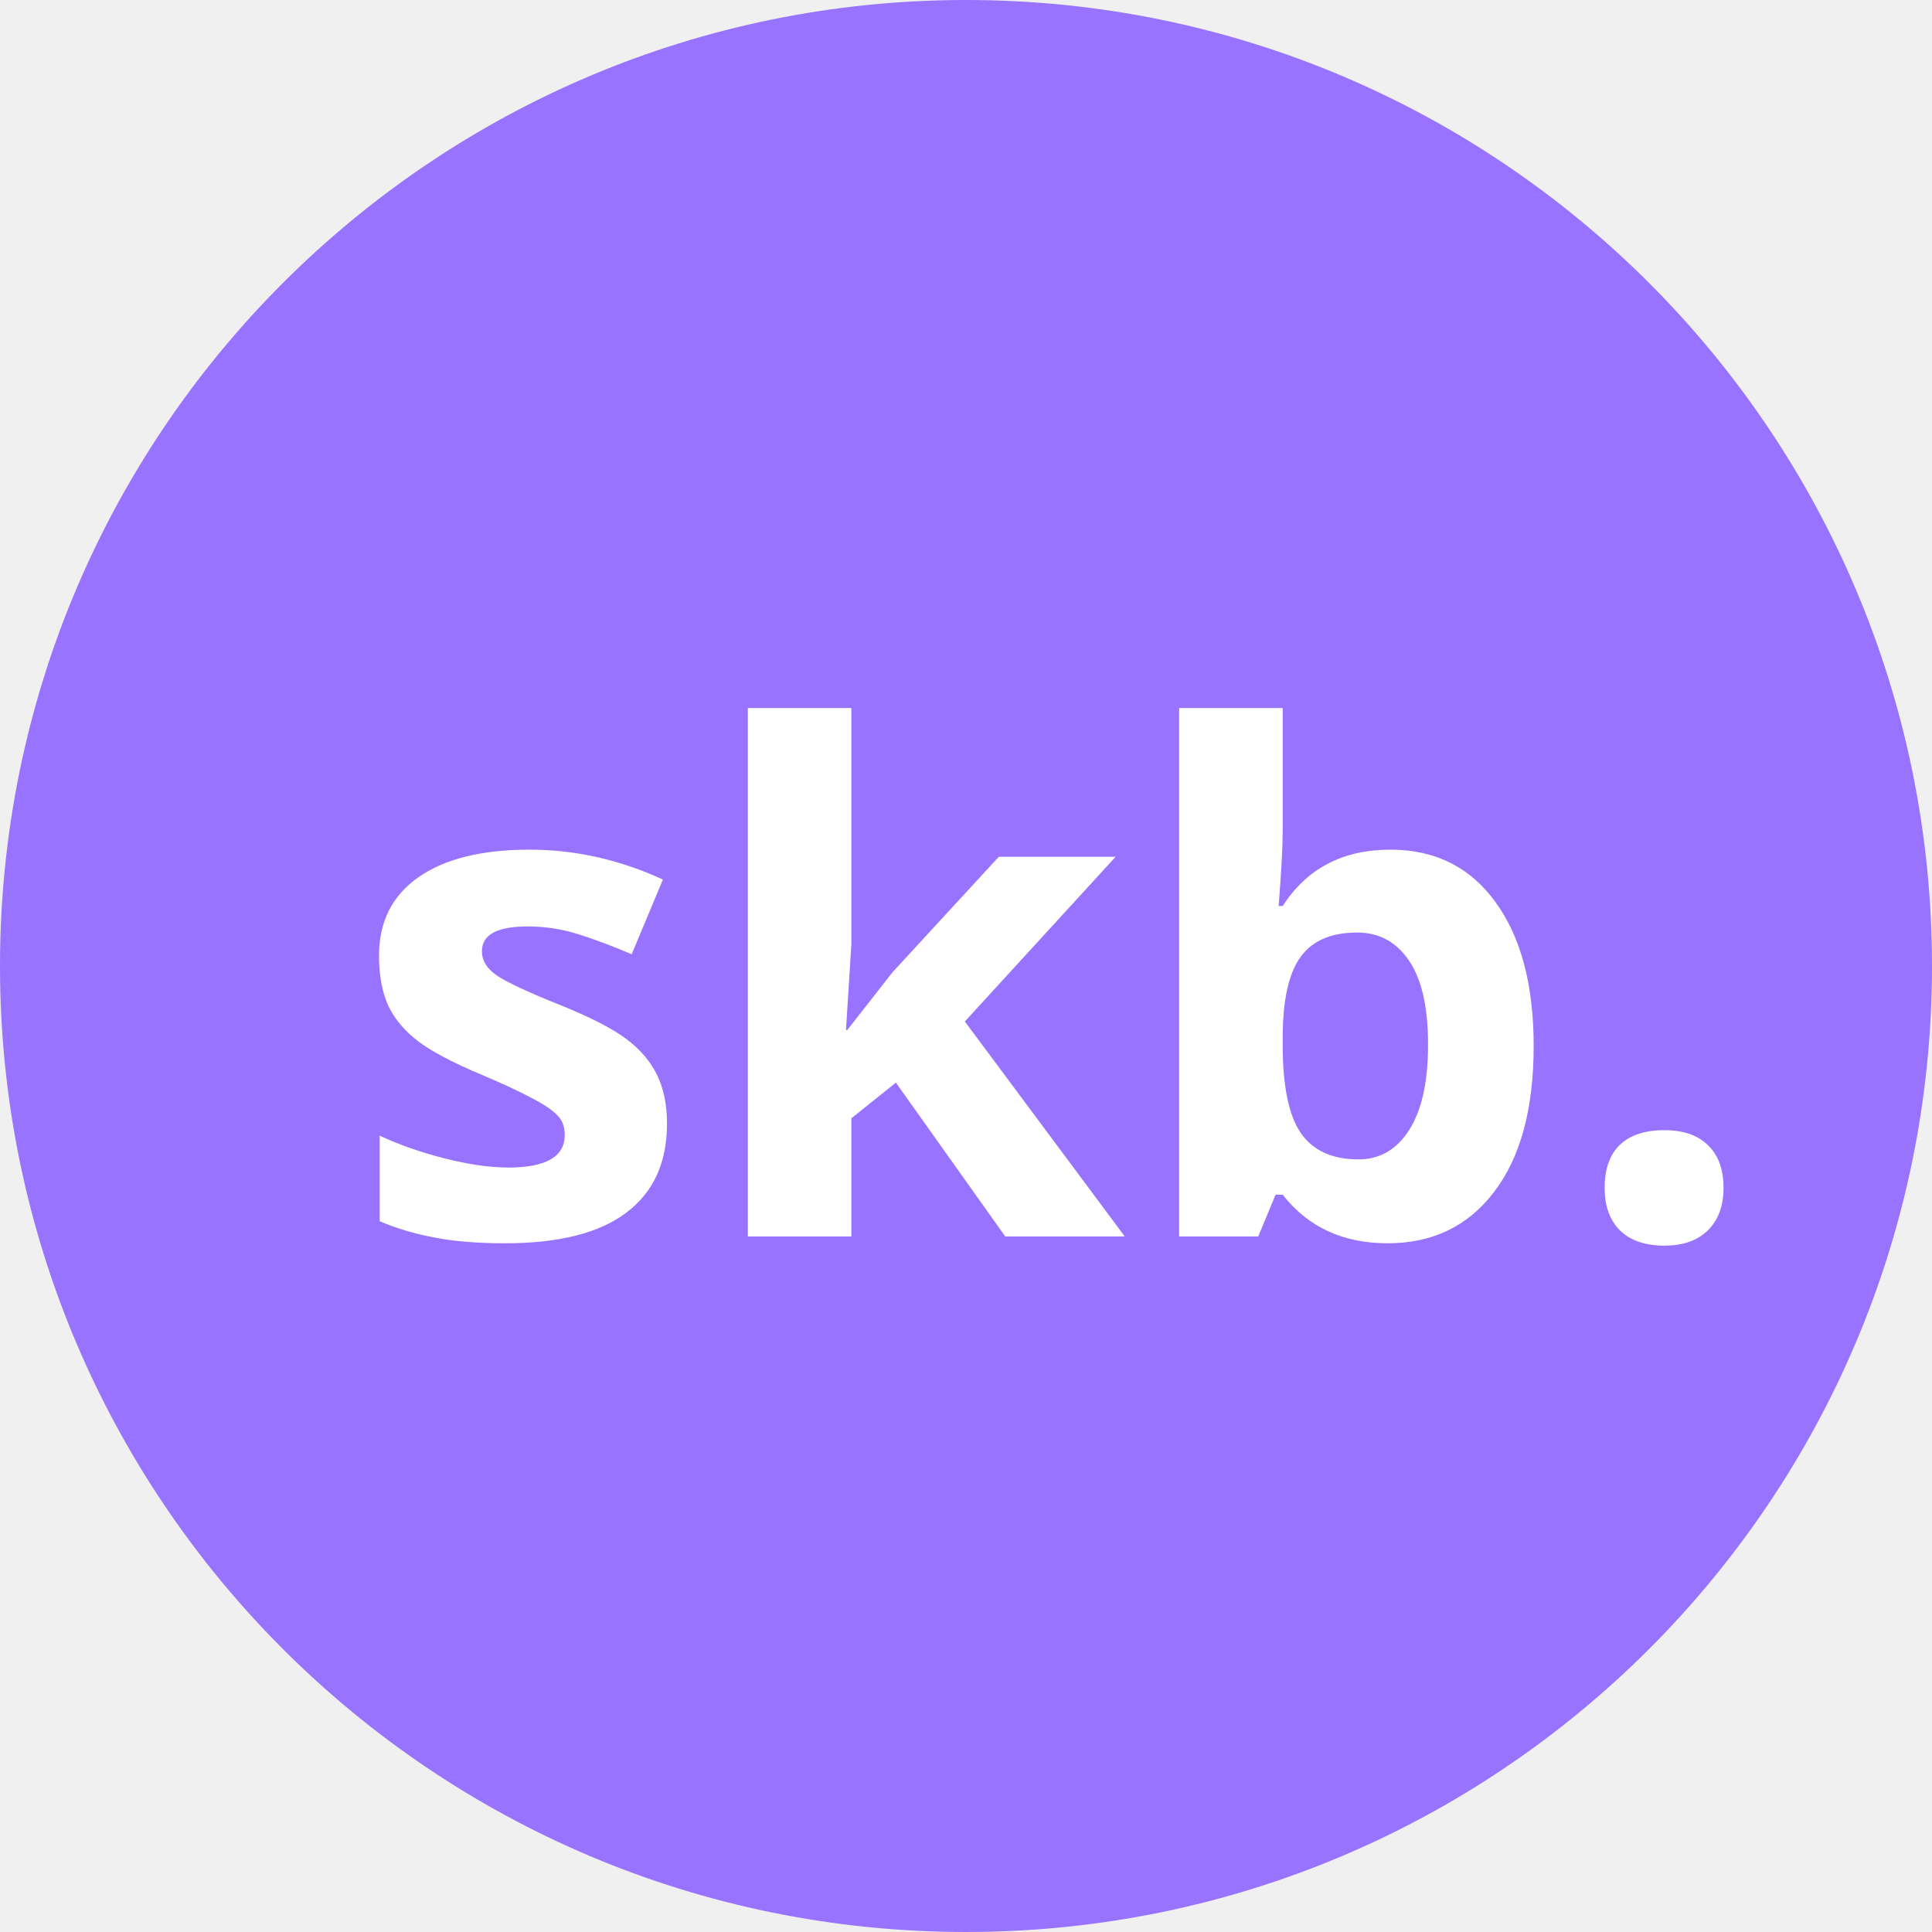
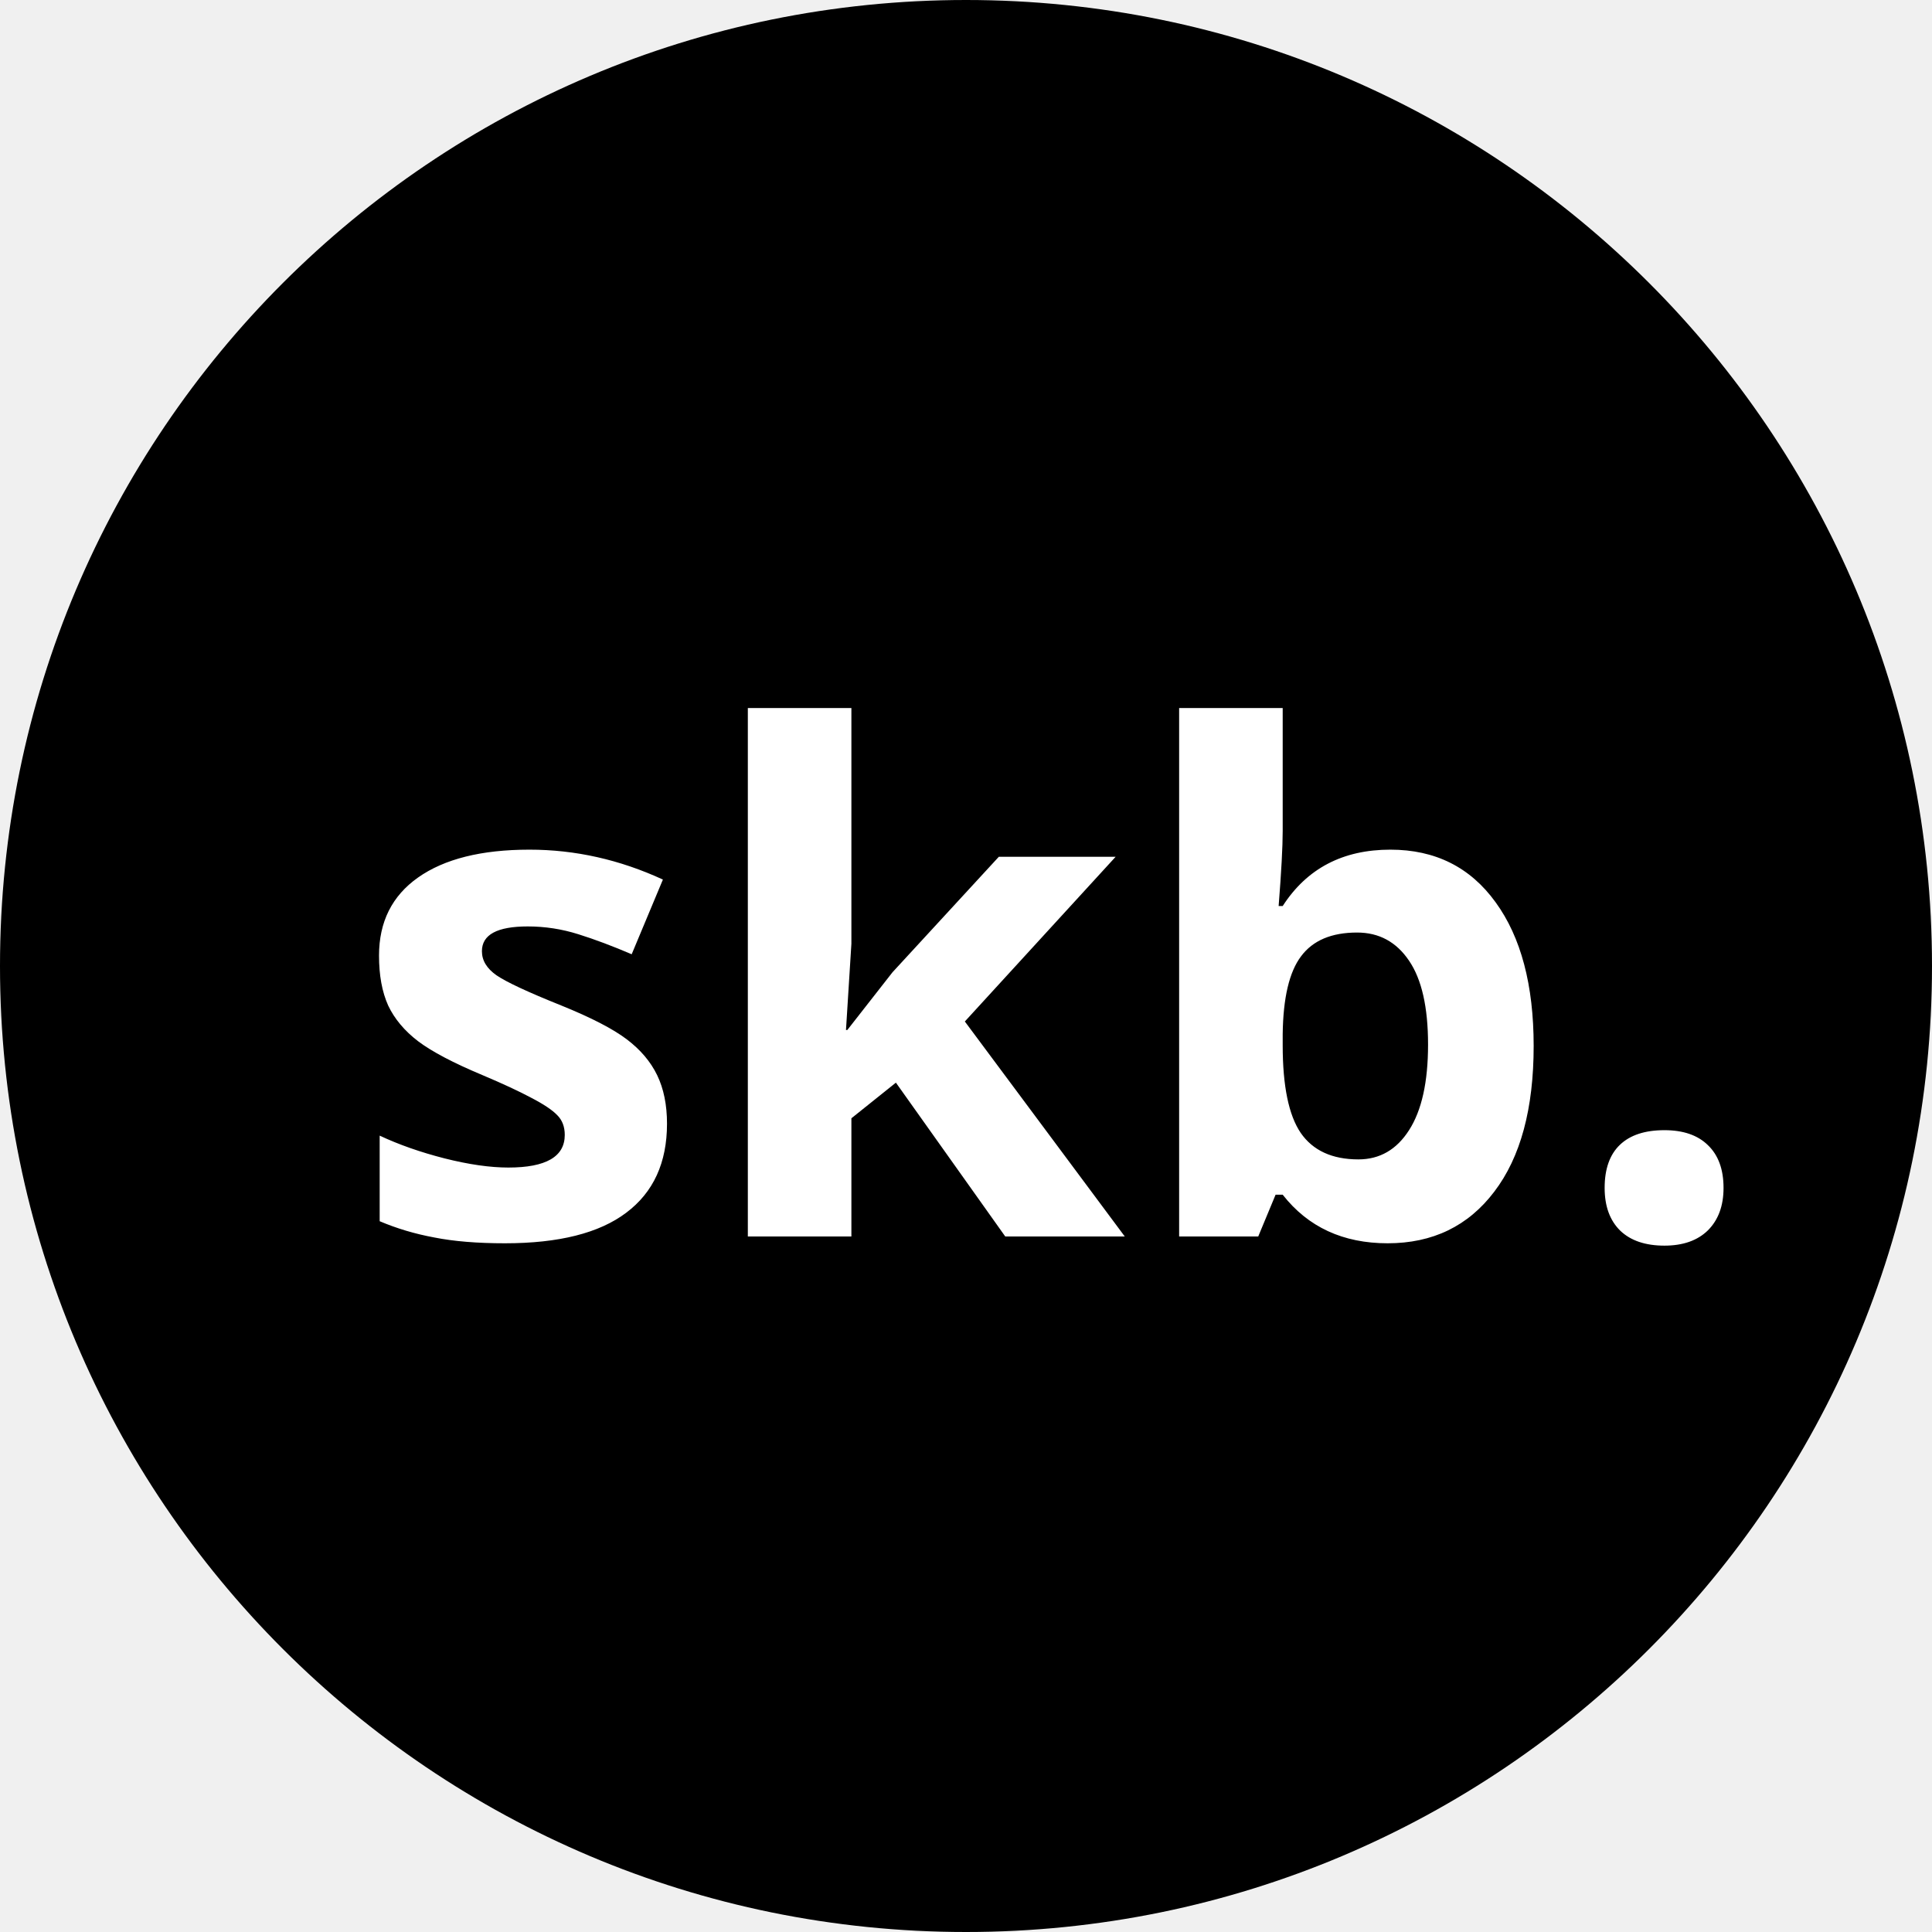
<svg xmlns="http://www.w3.org/2000/svg">
  <svg id="logo" viewBox="0 0 50 50" fill="none">
-     <circle cx="25" cy="25" r="25" fill="#9873FF" />
+     <circle cx="25" cy="25" r="25" fill="currentColor" />
    <path d="M17.262 29.082C17.262 30.09 16.91 30.857 16.207 31.385C15.51 31.912 14.464 32.176 13.069 32.176C12.354 32.176 11.745 32.126 11.241 32.026C10.737 31.933 10.266 31.792 9.826 31.605V29.39C10.324 29.624 10.884 29.82 11.505 29.979C12.132 30.137 12.683 30.216 13.157 30.216C14.13 30.216 14.616 29.935 14.616 29.372C14.616 29.161 14.552 28.991 14.423 28.862C14.294 28.727 14.071 28.578 13.755 28.414C13.438 28.244 13.017 28.048 12.489 27.825C11.733 27.509 11.177 27.216 10.819 26.946C10.468 26.677 10.21 26.369 10.046 26.023C9.888 25.672 9.809 25.241 9.809 24.731C9.809 23.858 10.146 23.185 10.819 22.71C11.499 22.23 12.46 21.989 13.702 21.989C14.886 21.989 16.037 22.247 17.156 22.763L16.348 24.696C15.855 24.485 15.396 24.312 14.968 24.178C14.54 24.043 14.104 23.976 13.658 23.976C12.867 23.976 12.472 24.189 12.472 24.617C12.472 24.857 12.598 25.065 12.85 25.241C13.107 25.417 13.667 25.678 14.528 26.023C15.296 26.334 15.858 26.624 16.216 26.894C16.573 27.163 16.837 27.474 17.007 27.825C17.177 28.177 17.262 28.596 17.262 29.082ZM21.929 26.656L23.098 25.162L25.849 22.174H28.872L24.97 26.436L29.109 32H26.016L23.186 28.019L22.034 28.941V32H19.354V18.324H22.034V24.424L21.894 26.656H21.929ZM35.982 21.989C37.143 21.989 38.051 22.443 38.707 23.352C39.363 24.254 39.691 25.493 39.691 27.069C39.691 28.692 39.352 29.949 38.672 30.84C37.998 31.73 37.078 32.176 35.912 32.176C34.758 32.176 33.852 31.757 33.196 30.919H33.012L32.563 32H30.516V18.324H33.196V21.506C33.196 21.91 33.161 22.558 33.091 23.448H33.196C33.823 22.476 34.752 21.989 35.982 21.989ZM35.121 24.134C34.459 24.134 33.976 24.339 33.671 24.749C33.366 25.153 33.208 25.824 33.196 26.762V27.052C33.196 28.106 33.352 28.862 33.662 29.319C33.978 29.776 34.477 30.005 35.156 30.005C35.707 30.005 36.144 29.753 36.466 29.249C36.794 28.739 36.958 28.001 36.958 27.034C36.958 26.067 36.794 25.344 36.466 24.863C36.138 24.377 35.69 24.134 35.121 24.134ZM41.528 30.743C41.528 30.251 41.66 29.879 41.924 29.627C42.188 29.375 42.571 29.249 43.075 29.249C43.562 29.249 43.937 29.378 44.2 29.636C44.47 29.894 44.605 30.263 44.605 30.743C44.605 31.206 44.47 31.572 44.2 31.842C43.931 32.105 43.556 32.237 43.075 32.237C42.583 32.237 42.202 32.108 41.933 31.851C41.663 31.587 41.528 31.218 41.528 30.743Z" fill="white" />
  </svg>
  <symbol id="arrow" viewBox="0 0 8 8" fill="none">
    <path d="M3.49691e-07 4L0.705 4.705L3.5 1.915L3.5 8L4.5 8L4.5 1.915L7.29 4.71L8 4L4 -3.49691e-07L3.49691e-07 4Z" fill="#9873FF" />
  </symbol>
  <symbol id="spinner" viewBox="0 0 40 40" fill="none">
    <path d="M2 20C2 29.941 10.059 38 20 38C29.941 38 38 29.941 38 20C38 10.059 29.941 2 20 2C17.675 2 15.454 2.441 13.414 3.243" stroke="currentColor" stroke-width="4" stroke-miterlimit="10" stroke-linecap="round" />
  </symbol>
  <symbol id="add-client" viewBox="0 0 23 16" fill="none">
    <path d="M14.5 8C16.71 8 18.5 6.21 18.5 4C18.5 1.79 16.71 0 14.5 0C12.29 0 10.5 1.79 10.5 4C10.5 6.21 12.29 8 14.5 8ZM5.5 6V3H3.5V6H0.5V8H3.5V11H5.5V8H8.5V6H5.5ZM14.5 10C11.83 10 6.5 11.34 6.5 14V16H22.5V14C22.5 11.34 17.17 10 14.5 10Z" fill="currentColor" />
  </symbol>
</svg>
